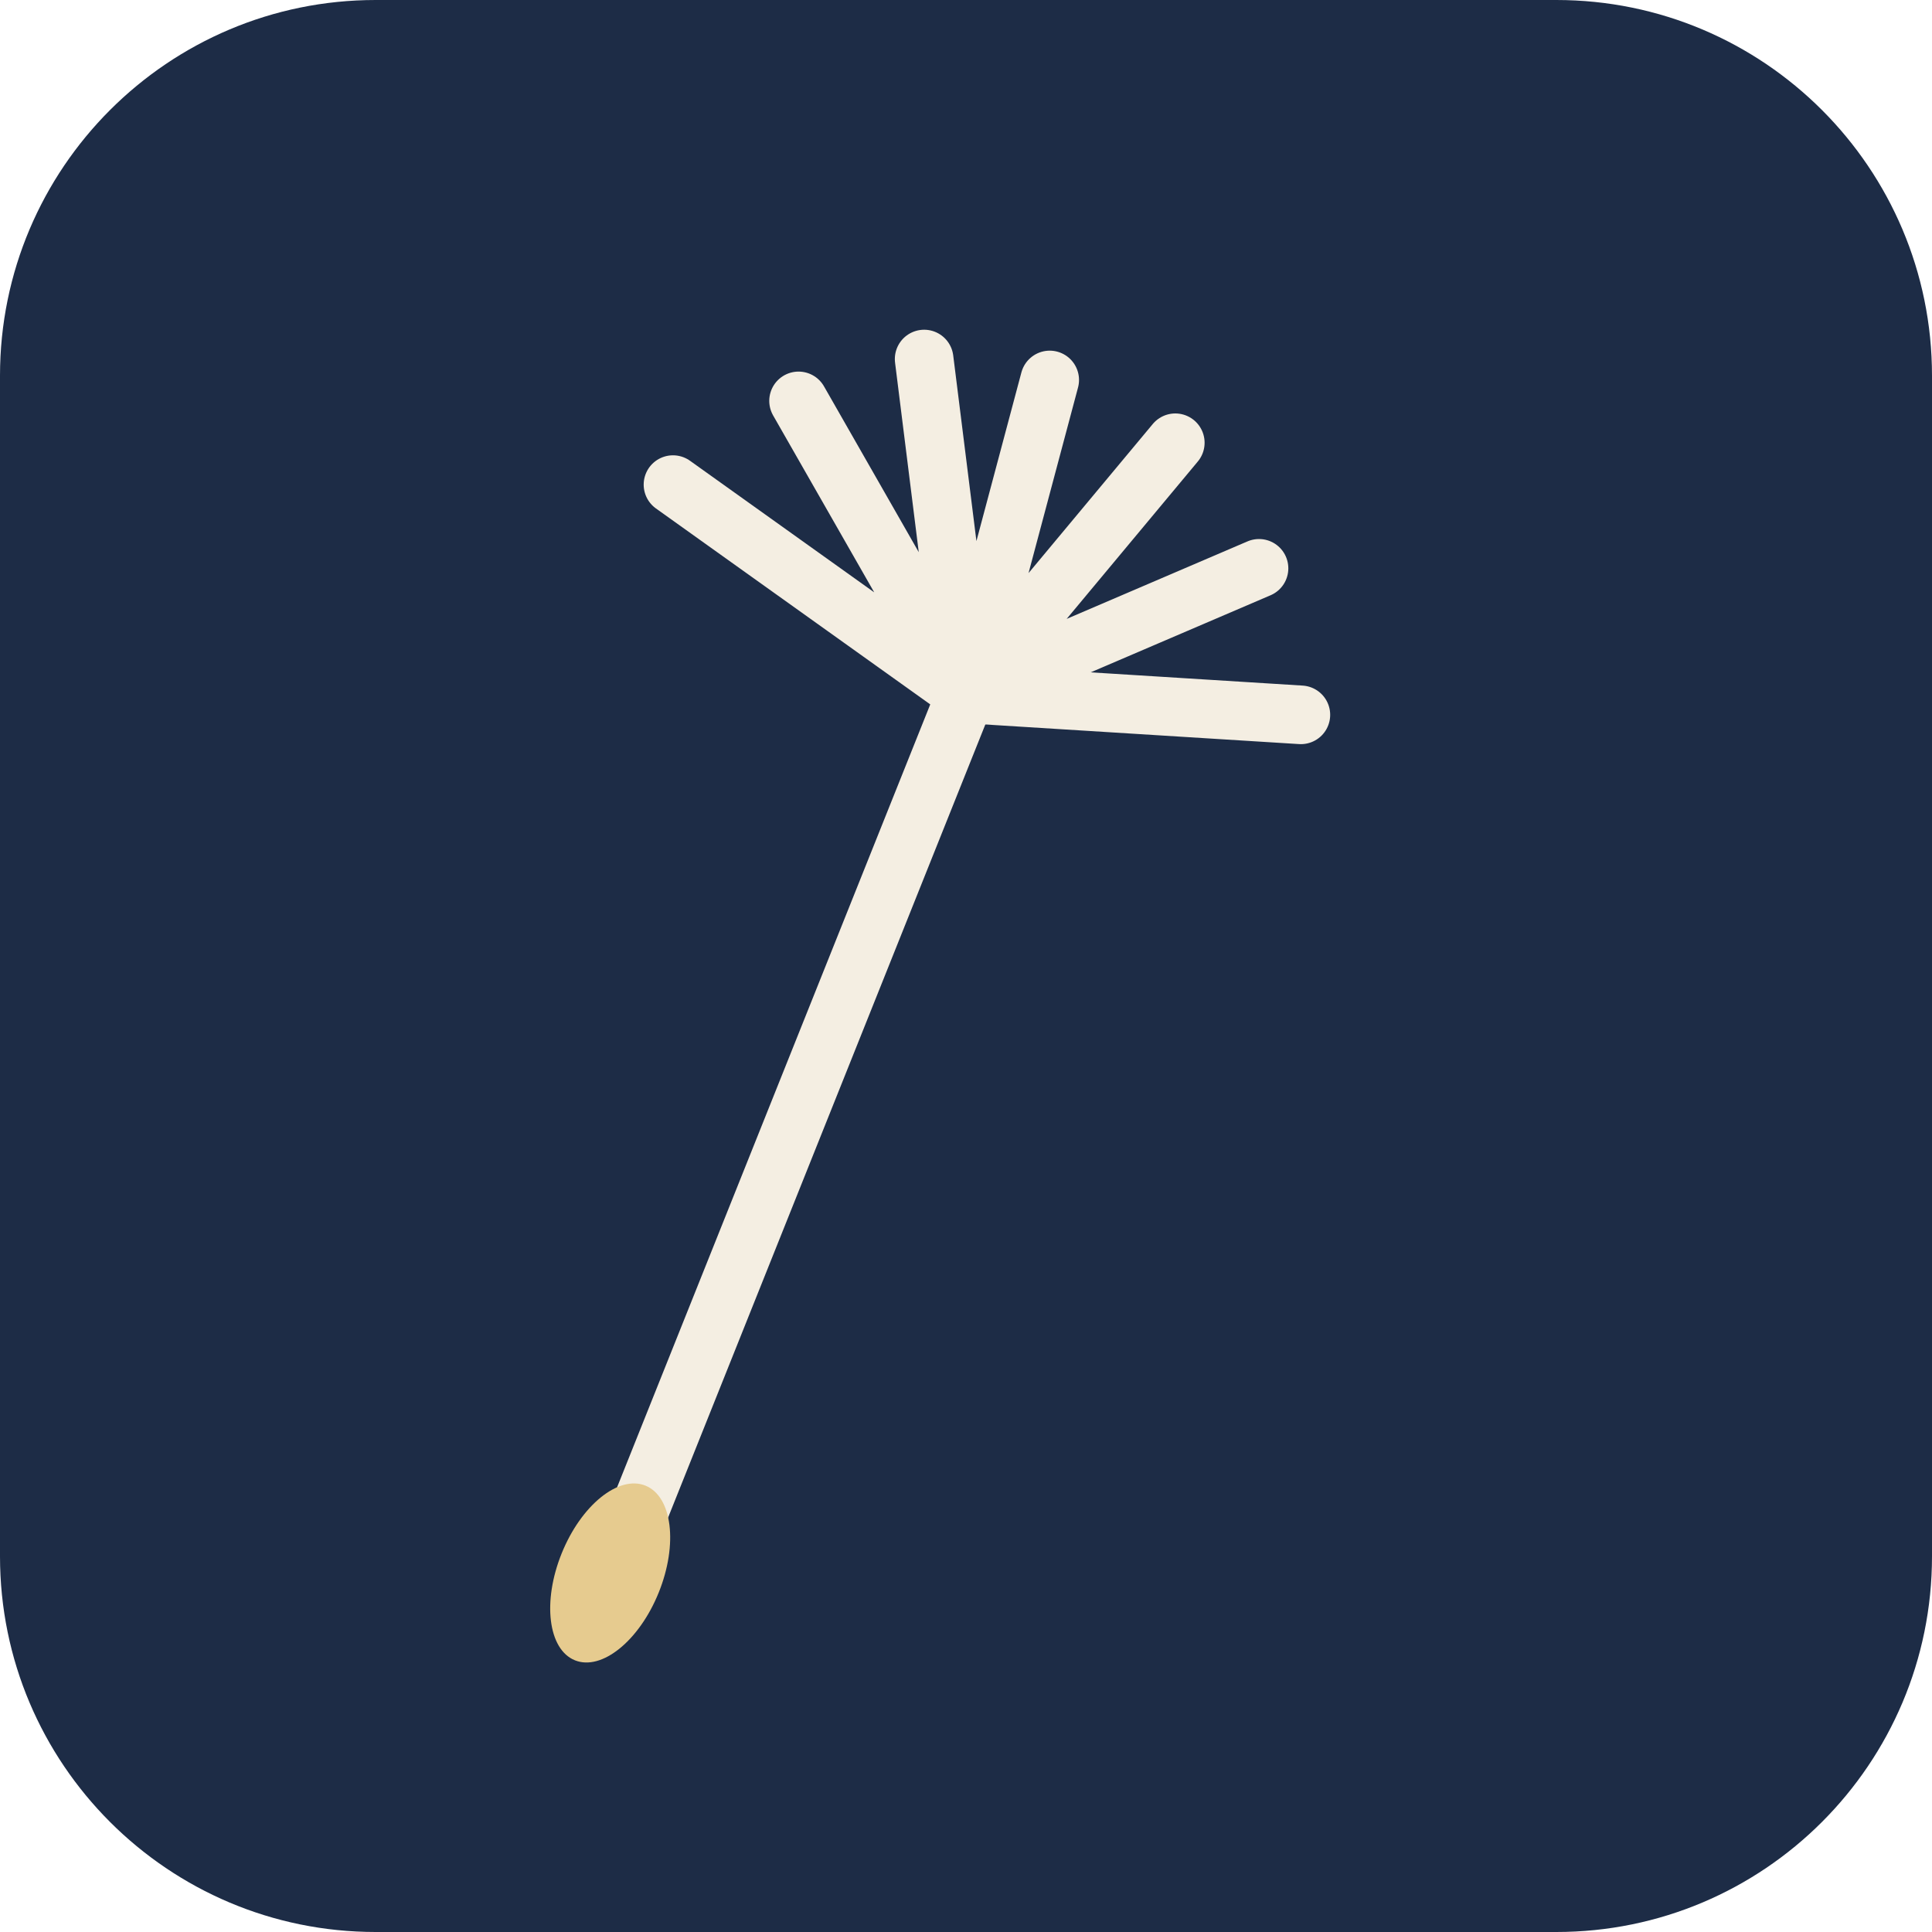
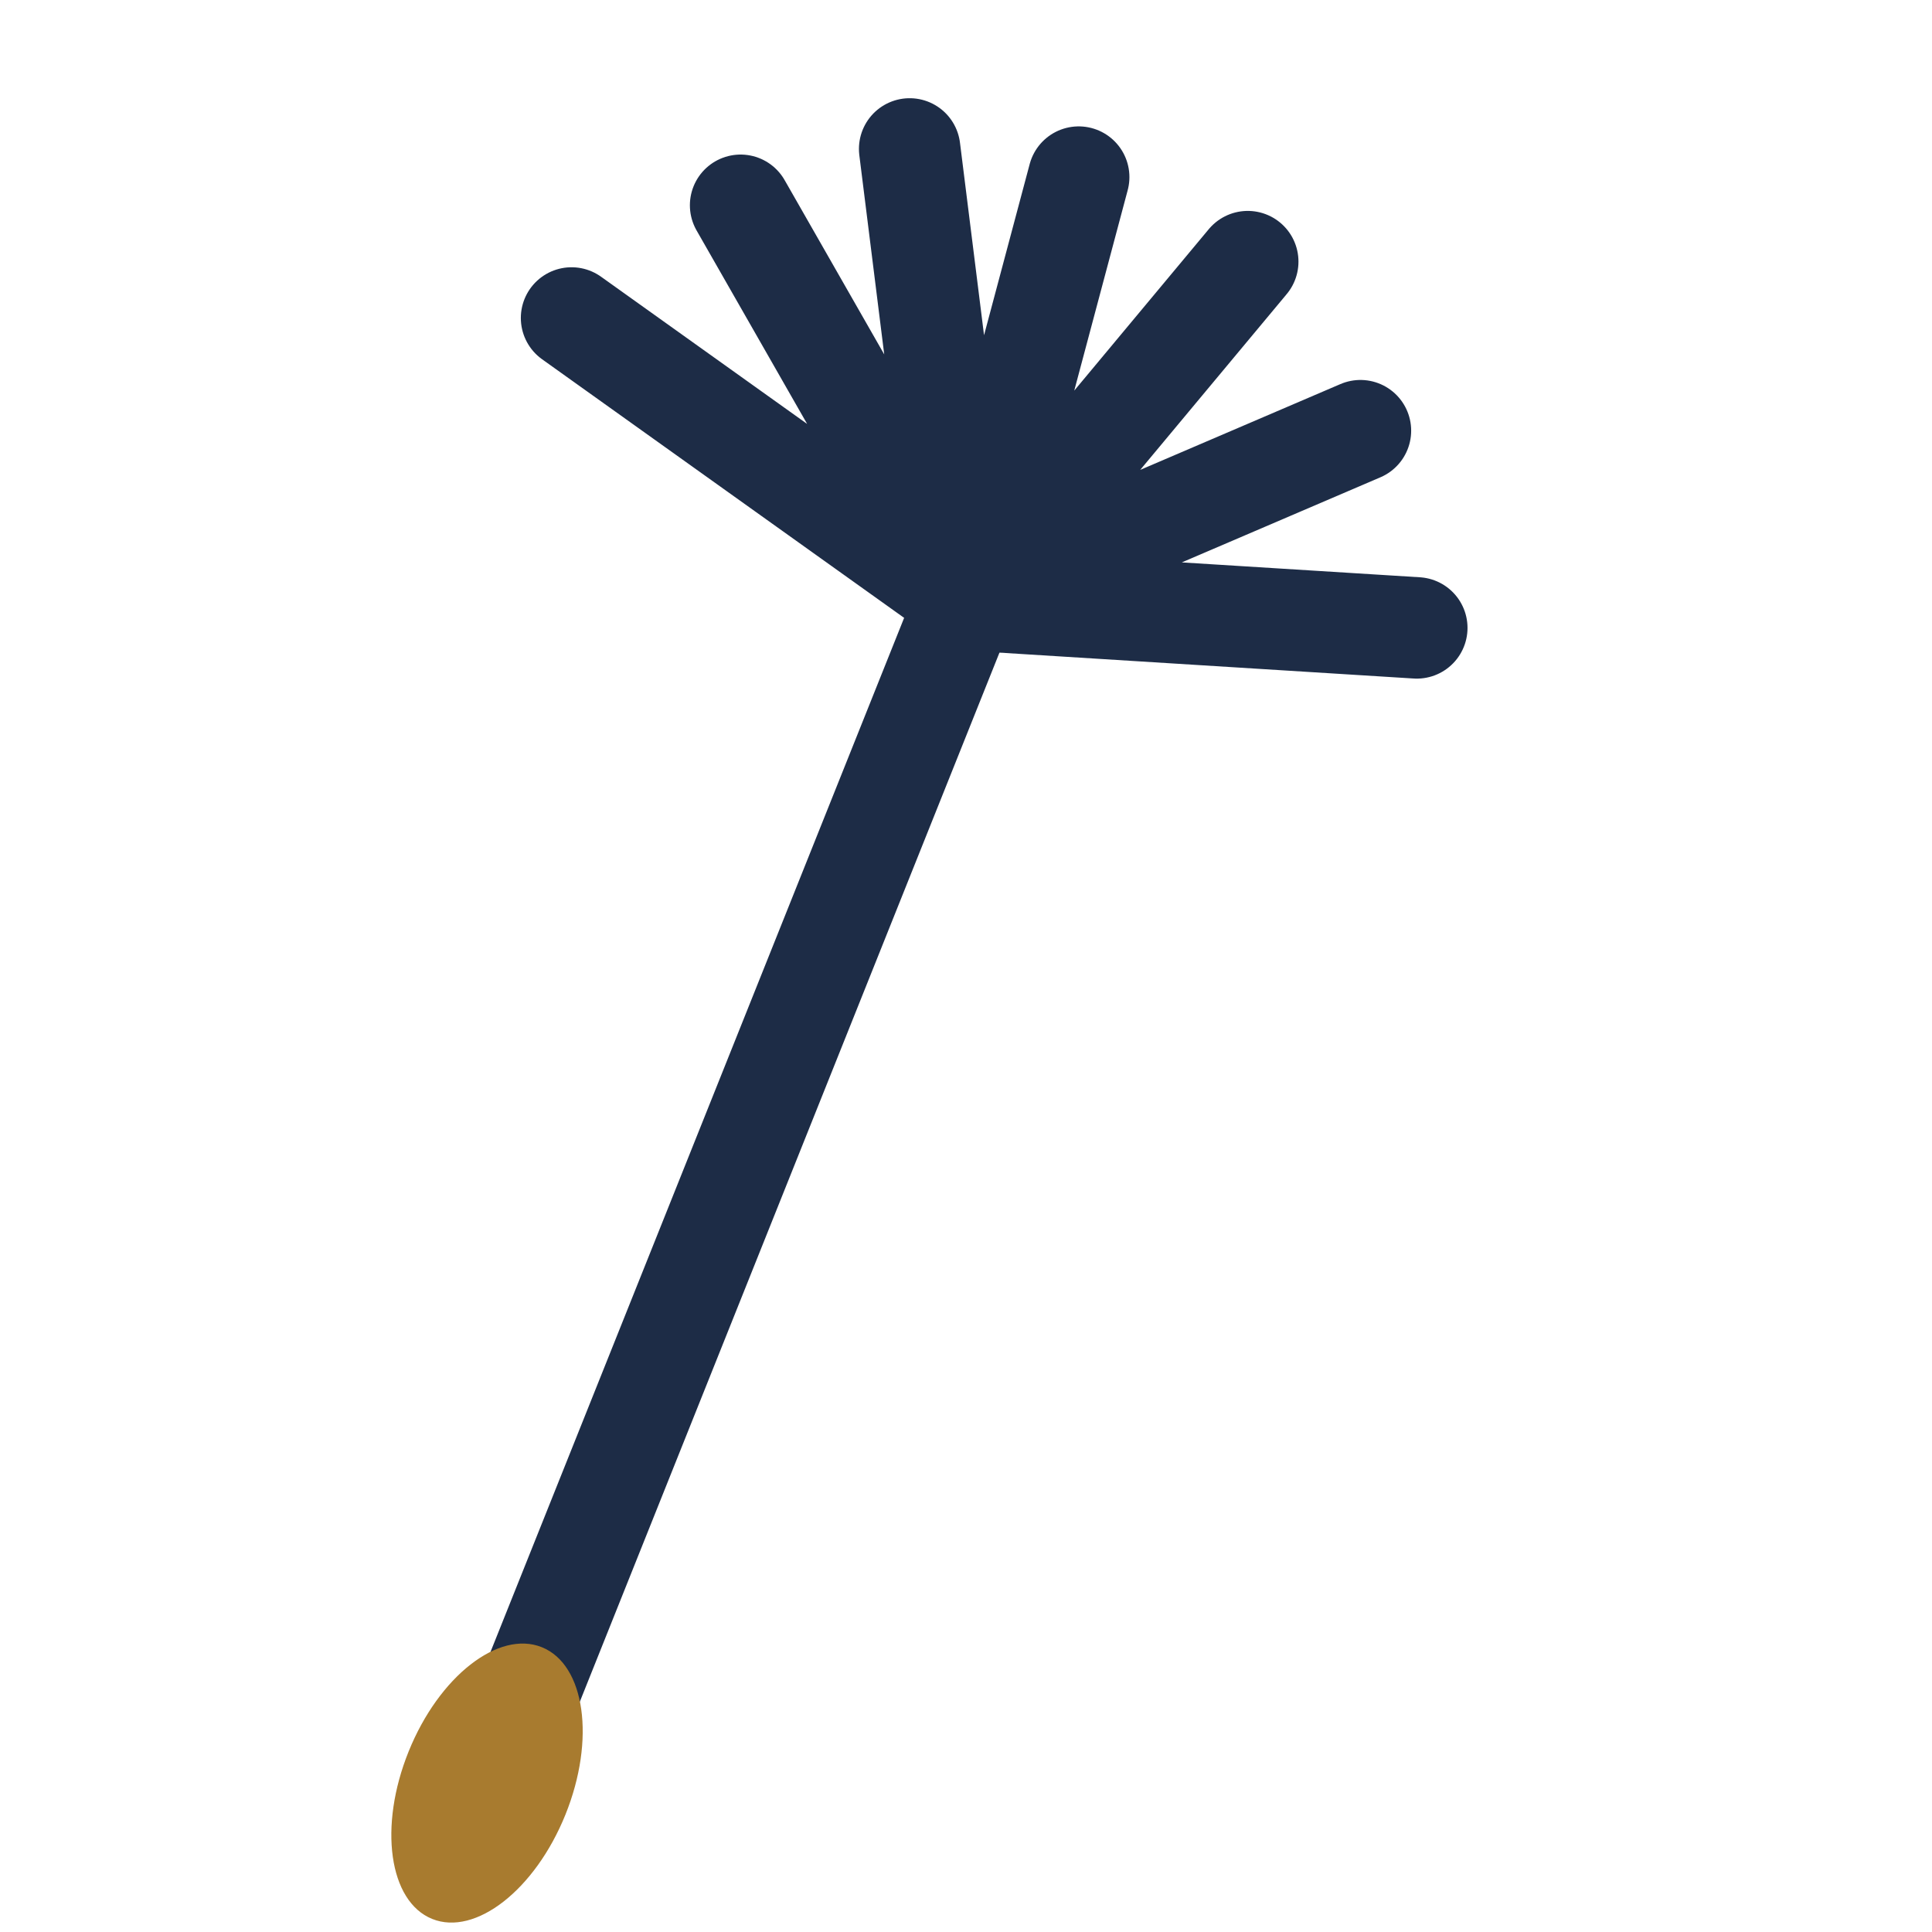
<svg xmlns="http://www.w3.org/2000/svg" viewBox="0 0 72 72">
-   <rect width="72" height="72" rx="14" fill="#1D2C46" />
-   <g transform="translate(36 36) scale(0.78) translate(-44 -35)" fill="none" stroke="#F4EEE2" stroke-width="2.8" stroke-linecap="round">
+   <style>g{stroke:#1D2C46}@media (prefers-color-scheme:dark){g{stroke:#F4EEE2}}</style>
+   <g transform="translate(36 36) scale(1.05) translate(-44 -35)" fill="none" stroke-width="3.6" stroke-linecap="round">
    <path d="M28 62L44 22" />
    <path d="M44 22L36 8M44 22L42 6M44 22L48 7M44 22L54 10M44 22L58 16M44 22L30 12M44 22L60 23" />
-     <ellipse cx="27" cy="64" rx="2.5" ry="4.5" fill="#E6CB8F" stroke="none" transform="rotate(22 27 64)" />
+     <ellipse cx="27" cy="64" rx="3" ry="5.2" fill="#A87B2F" stroke="none" transform="rotate(22 27 64)" />
  </g>
</svg>
